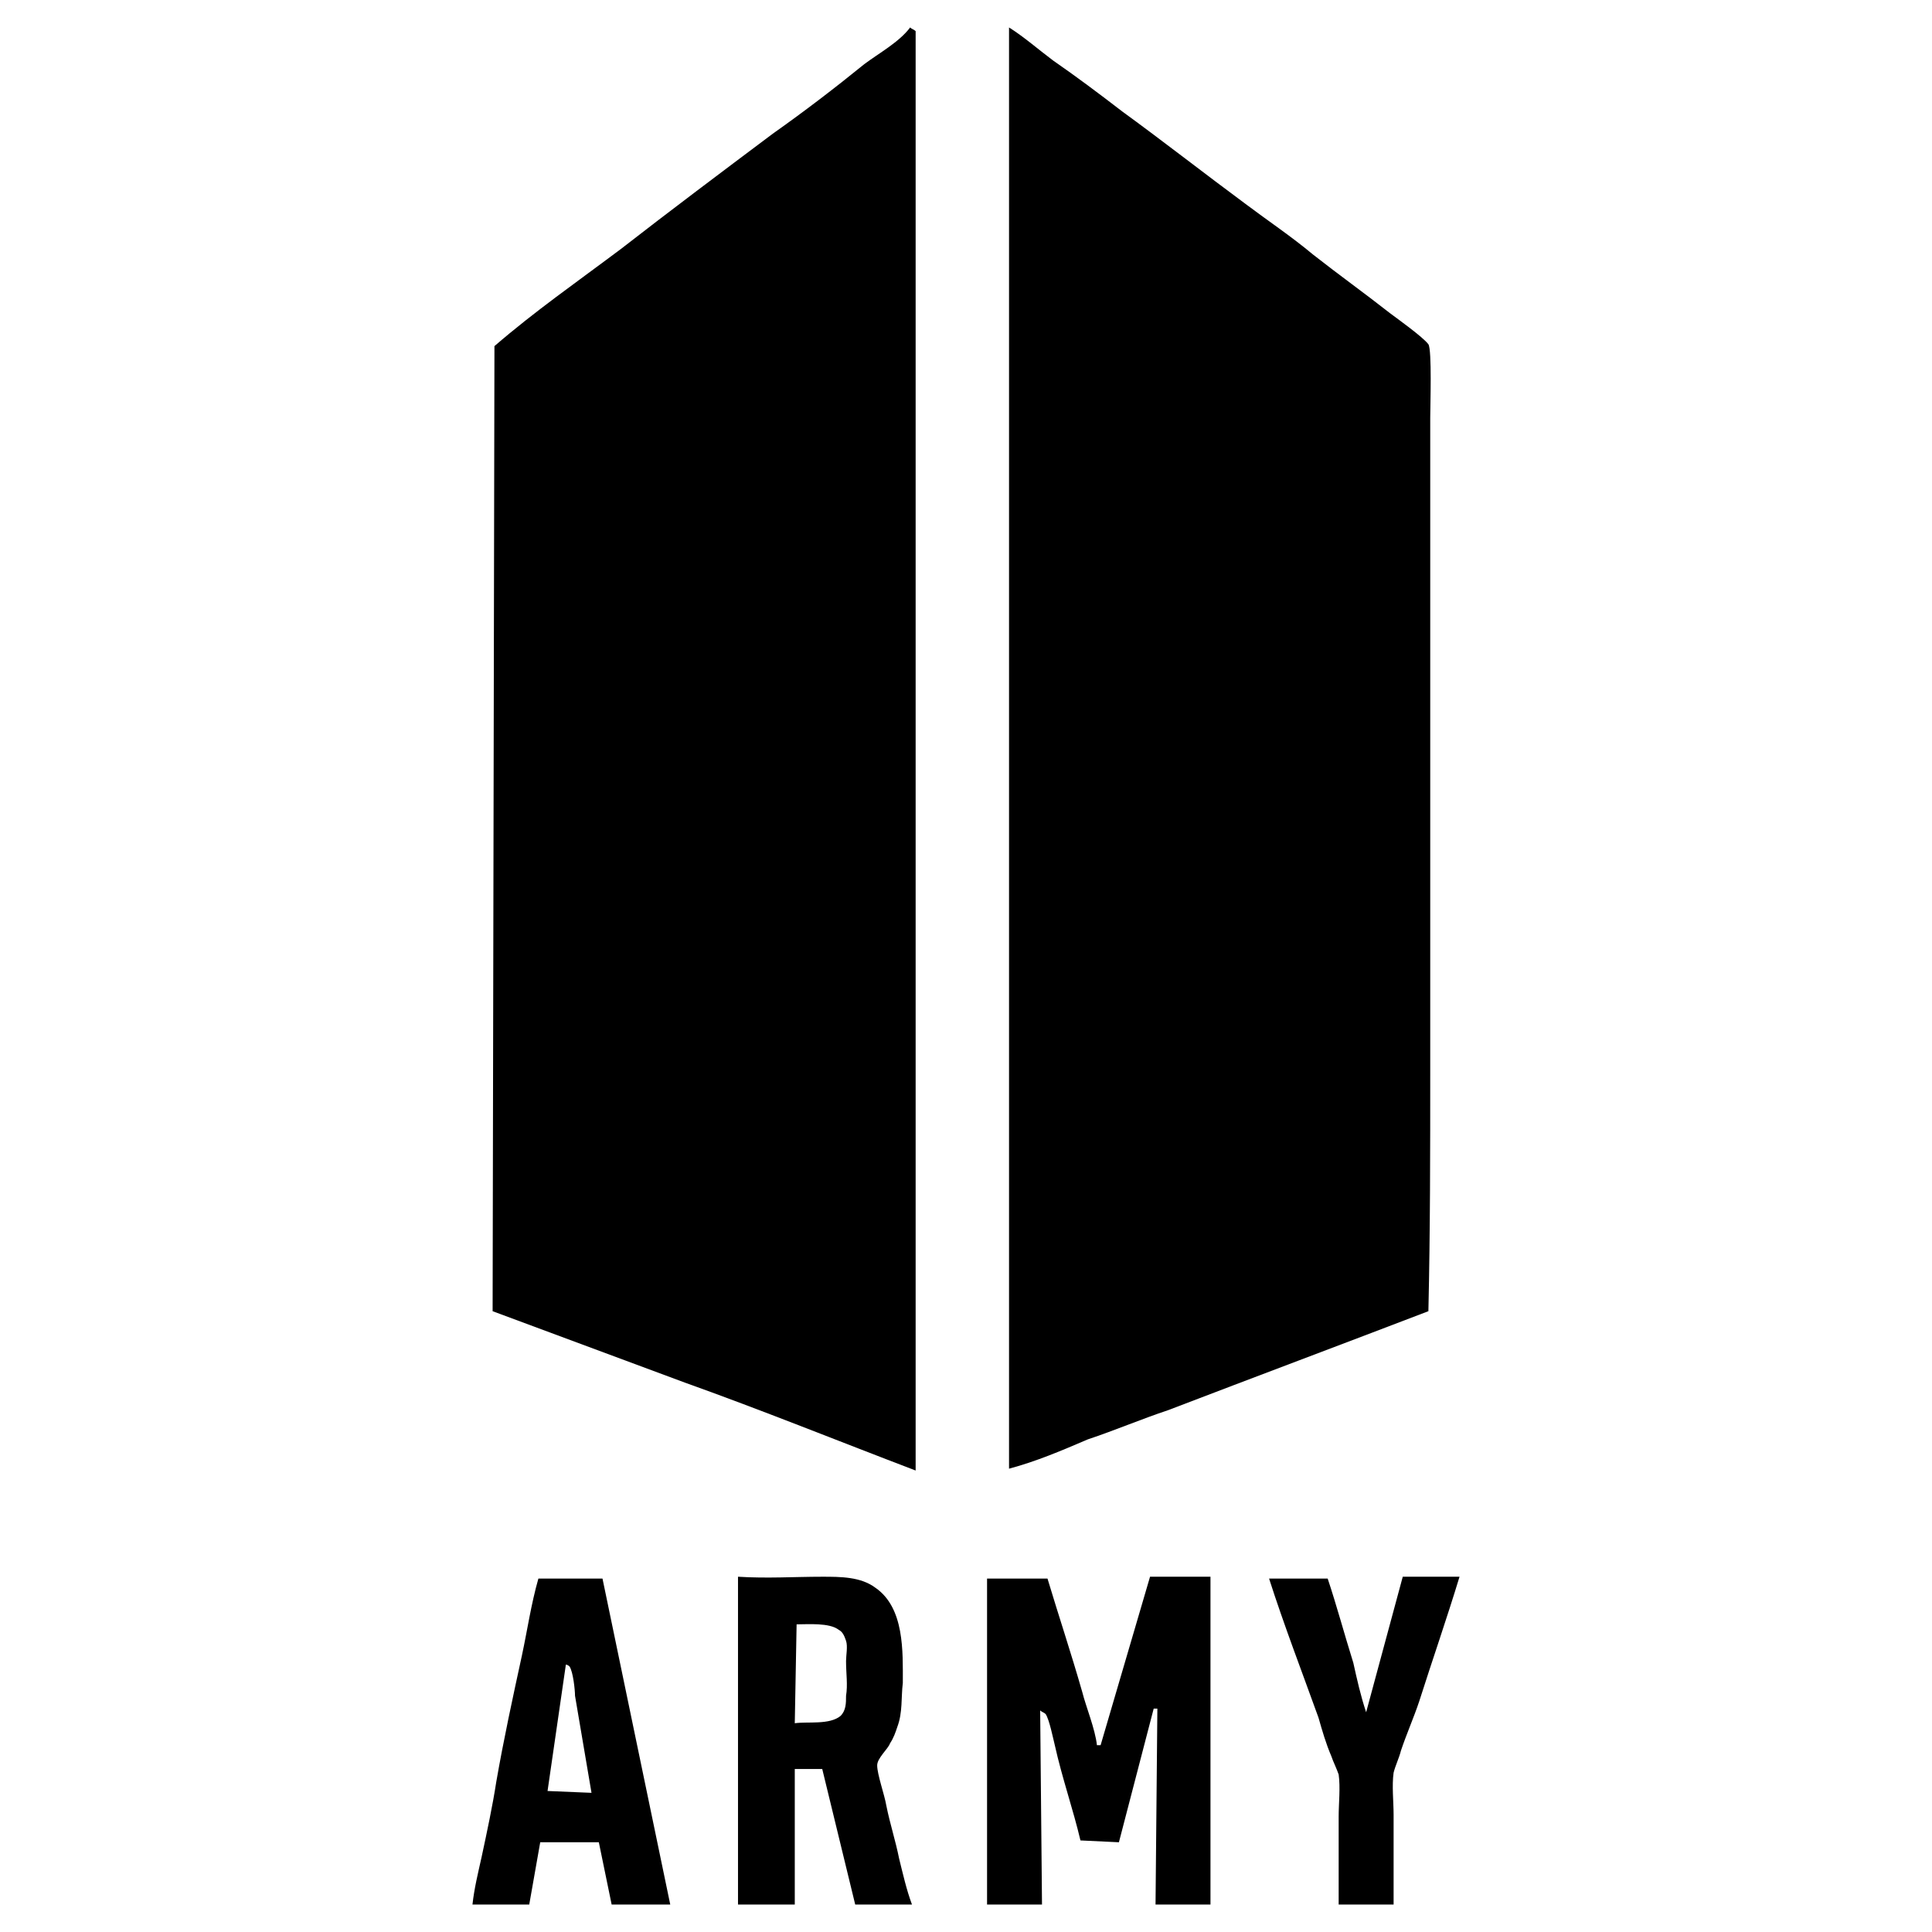
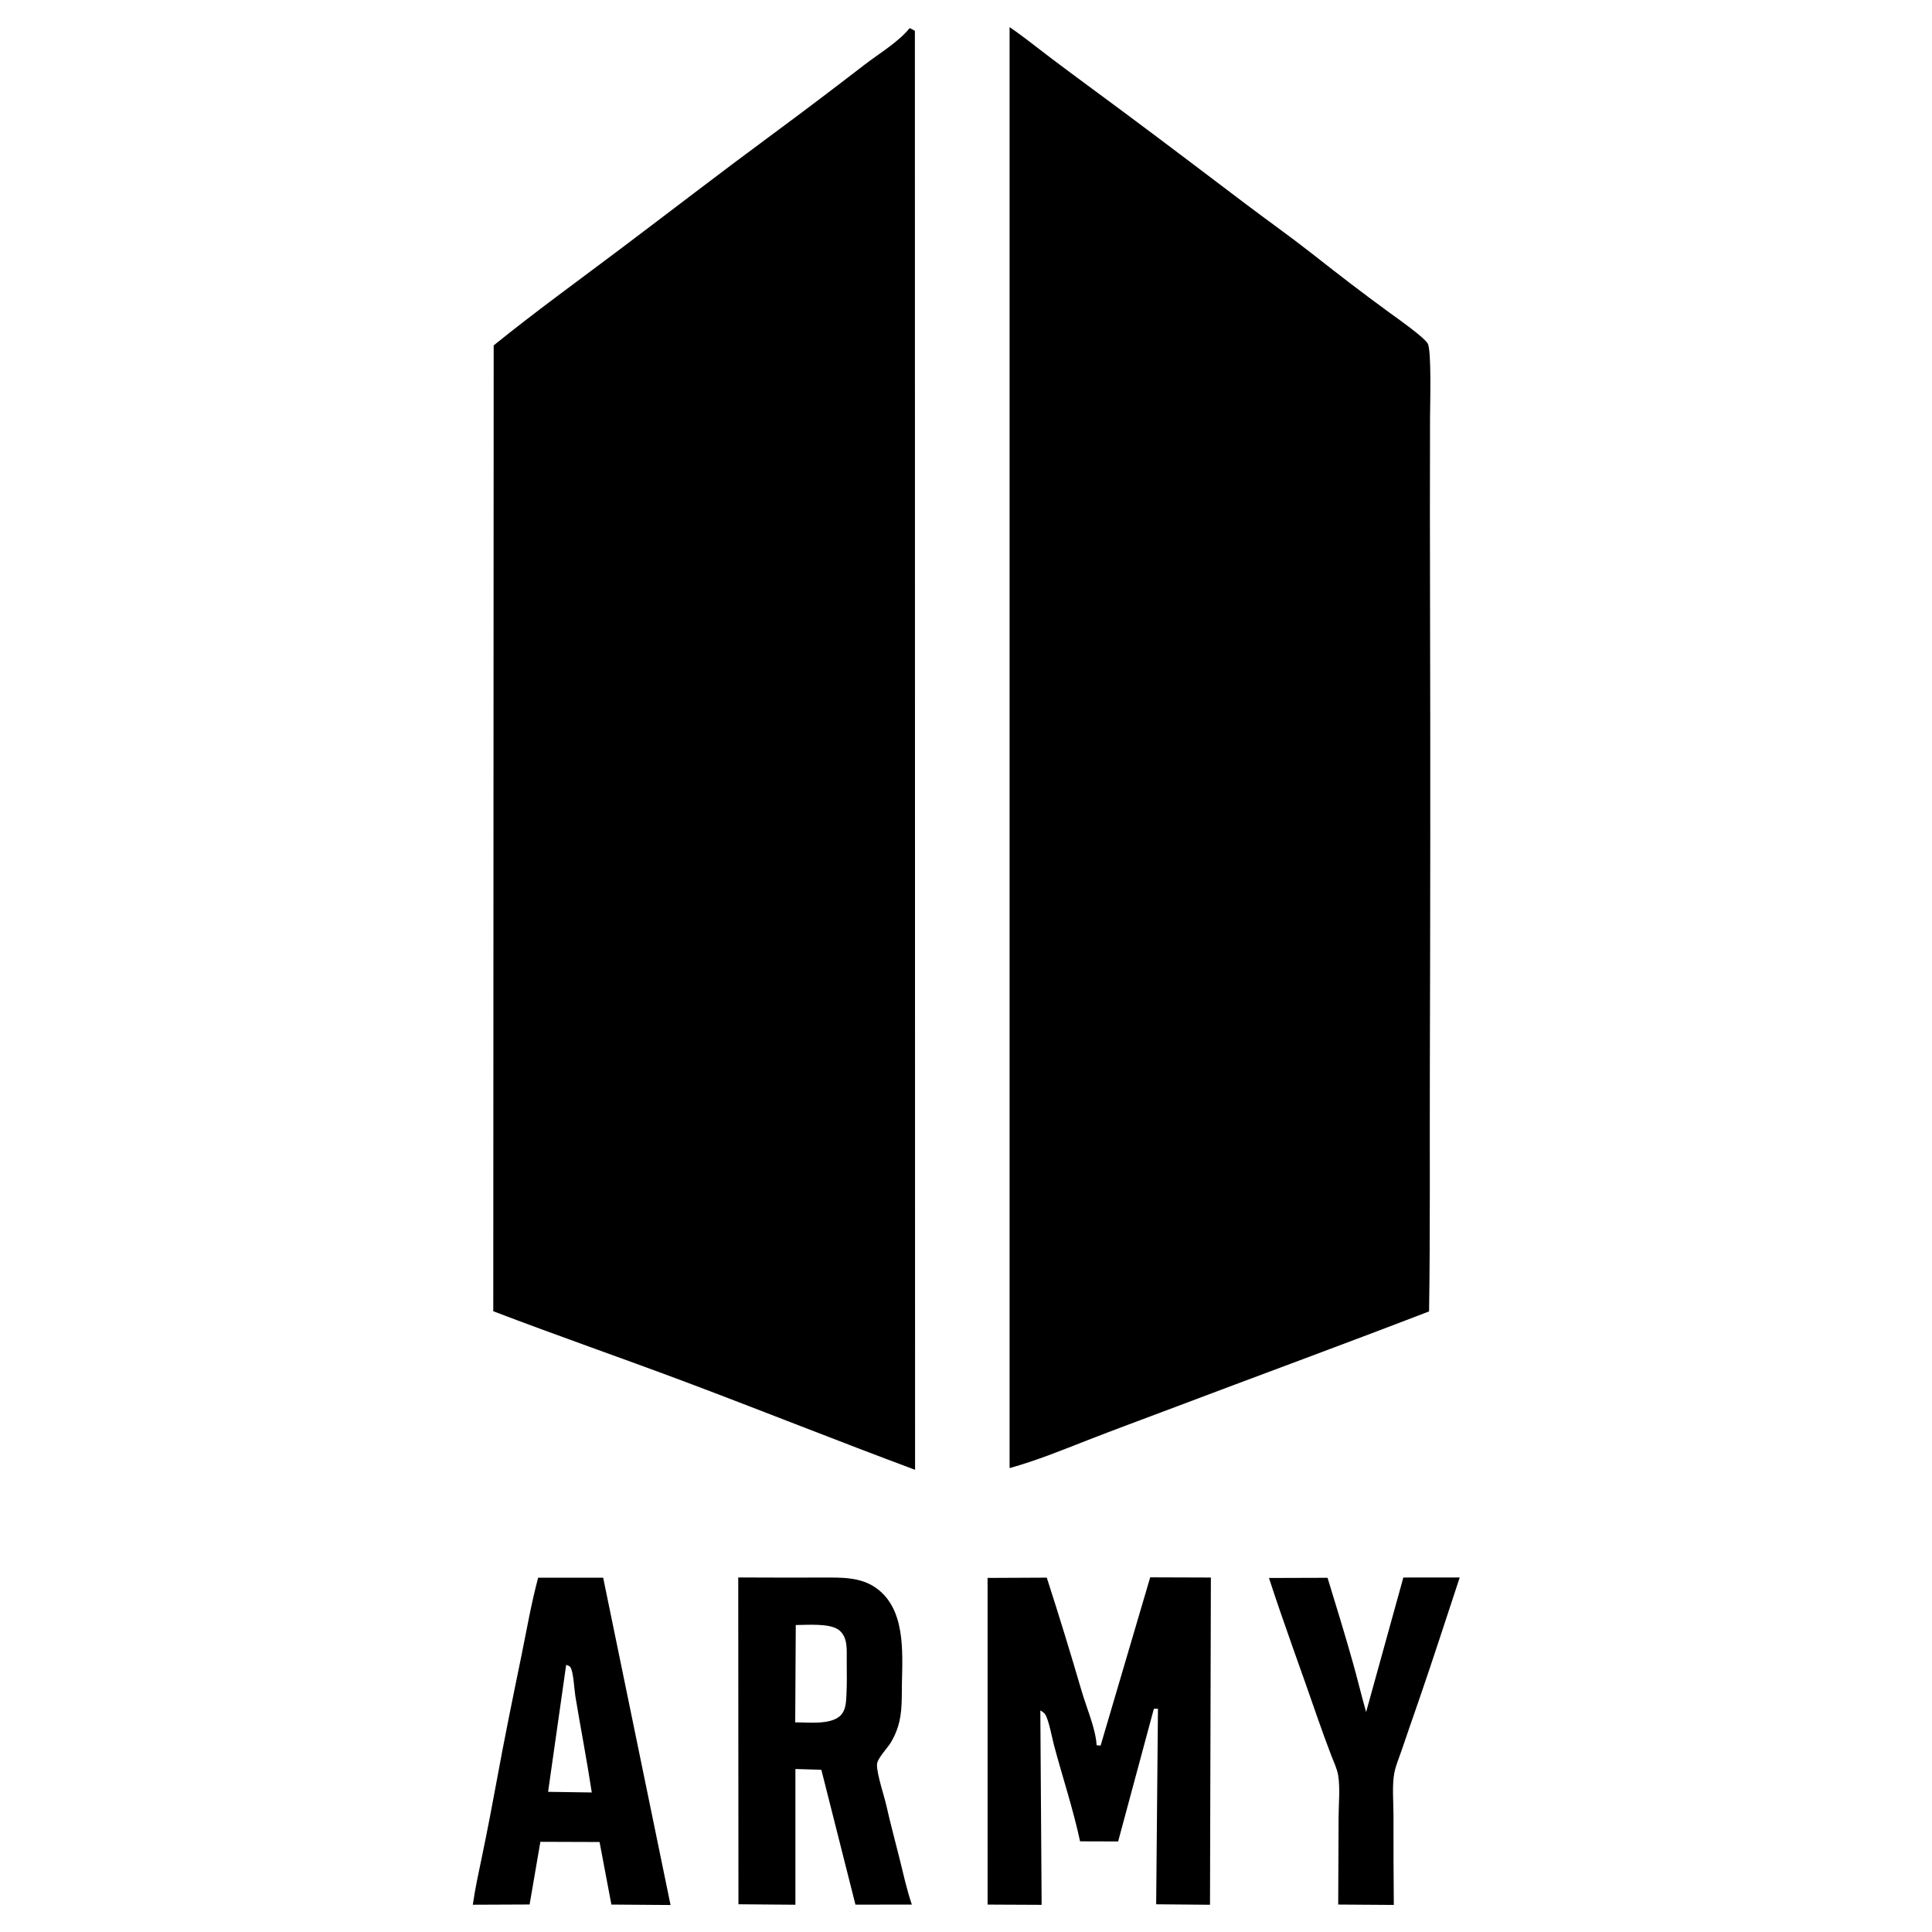
- <svg xmlns="http://www.w3.org/2000/svg" width="100" height="100" viewBox="0 0 56.9 105.5" fill="currentColor">
-   <g>
-     <path d="M2.7 18.9 C4.9 17.0 7.2 15.4 9.6 13.6 C12.3 11.5 15.1 9.4 17.9 7.3 C19.6 6.1 21.3 4.8 22.9 3.5 C23.7 2.9 24.8 2.3 25.4 1.5 C25.5 1.6 25.6 1.6 25.7 1.7 L25.7 80.3 C21.5 78.7 17.3 77.0 13.1 75.5 C9.6 74.2 6.1 72.9 2.6 71.6 Z" fill="currentColor" />
-     <path d="M30.8 1.5 C31.6 2.0 32.4 2.7 33.2 3.3 C34.5 4.2 35.7 5.1 37.0 6.1 C39.2 7.7 41.5 9.5 43.8 11.2 C45.0 12.1 46.2 12.9 47.4 13.9 C48.8 15.0 50.2 16.0 51.6 17.1 C52.0 17.4 53.4 18.4 53.7 18.8 C53.9 19.1 53.8 22.2 53.8 22.8 C53.8 26.2 53.8 29.6 53.8 33.1 C53.8 41.5 53.8 49.9 53.8 58.4 C53.8 62.8 53.8 67.2 53.7 71.6 C49.0 73.4 44.2 75.2 39.5 77.0 C38.0 77.5 36.6 78.1 35.1 78.6 C33.7 79.2 32.3 79.8 30.8 80.2 Z" fill="currentColor" />
-     <path d="M5.1 86.2 L8.6 86.2 L12.3 104.0 L9.1 104.0 L8.4 100.6 L5.2 100.6 L4.6 104.0 L1.5 104.0 C1.6 103.1 1.8 102.3 2.0 101.4 C2.3 100.0 2.6 98.6 2.8 97.3 C3.2 95.0 3.7 92.7 4.2 90.4 C4.5 89 4.7 87.6 5.1 86.2 Z M6.6 90.9 L5.6 97.8 L8.0 97.9 C7.7 96.1 7.4 94.4 7.1 92.6 C7.1 92.3 7.0 91.3 6.8 91.0 C6.8 91.0 6.7 90.9 6.6 90.9 Z" fill="currentColor" />
-     <path d="M16.0 86.1 C17.6 86.2 19.1 86.1 20.6 86.1 C21.6 86.1 22.7 86.1 23.5 86.7 C25.1 87.8 25.0 90.2 25.0 91.9 C24.9 92.7 25.0 93.5 24.7 94.3 C24.6 94.6 24.5 94.9 24.3 95.2 C24.2 95.5 23.6 96.0 23.6 96.4 C23.6 96.9 24.0 98.0 24.1 98.6 C24.3 99.6 24.6 100.5 24.8 101.5 C25.0 102.3 25.2 103.2 25.5 104.0 L22.4 104.0 L20.6 96.6 L19.1 96.6 L19.1 104.0 L16.0 104.0 Z M19.2 88.7 L19.1 94.1 C19.8 94.0 21.0 94.2 21.6 93.7 C21.9 93.4 21.9 93.0 21.9 92.6 C22.0 92.0 21.9 91.4 21.9 90.7 C21.9 90.4 22.0 89.9 21.9 89.6 C21.8 89.3 21.7 89.1 21.5 89.0 C21.0 88.6 19.8 88.7 19.2 88.7 Z" fill="currentColor" />
-     <path d="M29.6 86.2 L32.9 86.2 C33.5 88.2 34.2 90.3 34.8 92.4 C35.0 93.2 35.5 94.4 35.6 95.3 L35.8 95.3 L38.5 86.1 L41.8 86.1 L41.8 104.0 L38.8 104.0 L38.9 93.3 L38.7 93.3 L36.8 100.6 L34.7 100.5 C34.3 98.8 33.7 97.1 33.3 95.3 C33.2 94.9 33.0 93.9 32.8 93.6 C32.7 93.5 32.6 93.5 32.5 93.4 L32.6 104.0 L29.6 104.0 Z" fill="currentColor" />
-     <path d="M48.2 86.2 C48.7 87.7 49.1 89.2 49.6 90.8 C49.8 91.7 50.0 92.6 50.3 93.5 L52.3 86.1 L55.4 86.1 C54.7 88.4 53.9 90.7 53.2 92.9 C52.9 93.8 52.5 94.7 52.2 95.6 C52.1 96.0 51.9 96.4 51.8 96.8 C51.7 97.5 51.8 98.4 51.8 99.1 C51.8 100.7 51.8 102.4 51.8 104.0 L48.8 104.0 C48.8 102.4 48.8 100.8 48.8 99.2 C48.8 98.5 48.9 97.6 48.8 96.9 C48.7 96.6 48.5 96.2 48.4 95.9 C48.1 95.2 47.9 94.5 47.7 93.8 C46.8 91.3 45.8 88.7 45.0 86.2 Z" fill="currentColor" />
+ <svg xmlns="http://www.w3.org/2000/svg" width="100" height="100" viewBox="0 0 56.9 105.5">
+   <g id="Layer_1" data-name="Layer 1">
+     <path d="M2.658 18.861 C4.904 17.043 7.246 15.351 9.554 13.613 C12.348 11.507 15.119 9.37 17.935 7.294 C19.609 6.06 21.264 4.803 22.911 3.534 C23.685 2.937 24.77 2.288 25.372 1.535 C25.475 1.58 25.564 1.627 25.659 1.685 L25.669 80.261 C21.476 78.701 17.325 77.038 13.138 75.465 C9.646 74.154 6.119 72.934 2.636 71.602 Z" fill="currentColor" />
+     <path d="M30.83 1.48 C31.65 2.042 32.42 2.669 33.214 3.267 C34.459 4.204 35.72 5.124 36.971 6.054 C39.25 7.747 41.51 9.465 43.775 11.177 C44.972 12.081 46.196 12.946 47.375 13.874 C48.754 14.96 50.155 16.04 51.575 17.072 C51.993 17.376 53.448 18.397 53.663 18.76 C53.879 19.126 53.791 22.166 53.789 22.804 C53.778 26.224 53.782 29.644 53.79 33.064 C53.812 41.504 53.804 49.944 53.779 58.384 C53.766 62.793 53.803 67.203 53.737 71.611 C49.006 73.434 44.245 75.179 39.503 76.973 C38.044 77.524 36.581 78.061 35.128 78.628 C33.711 79.182 32.297 79.761 30.83 80.168 Z" fill="currentColor" />
+     <path d="M5.087 86.154 L8.637 86.152 L12.316 104.026 L9.086 104.002 L8.44 100.586 L5.208 100.575 L4.62 103.998 L1.519 104.011 C1.644 103.123 1.838 102.253 2.02 101.376 C2.304 100.006 2.571 98.628 2.822 97.252 C3.238 94.968 3.705 92.695 4.172 90.421 C4.463 89 4.709 87.554 5.087 86.154 Z M6.617 90.911 L5.629 97.846 L8.015 97.881 C7.748 96.123 7.408 94.373 7.117 92.617 C7.061 92.282 7.014 91.266 6.844 91.036 C6.782 90.954 6.703 90.949 6.617 90.911 Z" fill="currentColor" />
+     <path d="M16.013 86.14 C17.552 86.151 19.092 86.146 20.632 86.145 C21.629 86.144 22.666 86.104 23.521 86.701 C25.142 87.832 24.987 90.167 24.951 91.91 C24.935 92.715 24.981 93.51 24.735 94.289 C24.638 94.594 24.506 94.887 24.34 95.161 C24.158 95.461 23.595 96.032 23.589 96.356 C23.578 96.882 23.98 98.05 24.11 98.631 C24.324 99.586 24.583 100.533 24.819 101.483 C25.03 102.332 25.211 103.173 25.492 104.003 L22.413 104.006 L20.551 96.641 L19.134 96.6 L19.134 104.011 L16.024 103.986 Z M19.154 88.737 L19.124 94.052 C19.813 94.047 21.016 94.199 21.566 93.707 C21.878 93.427 21.898 92.996 21.919 92.606 C21.952 91.987 21.943 91.366 21.937 90.746 C21.933 90.358 21.967 89.93 21.864 89.551 C21.809 89.347 21.684 89.145 21.516 89.014 C21.014 88.621 19.763 88.738 19.154 88.737 Z" fill="currentColor" />
+     <path d="M29.628 86.165 L32.861 86.15 C33.527 88.211 34.163 90.282 34.77 92.361 C35.028 93.244 35.536 94.412 35.582 95.301 L35.8 95.323 L38.509 86.133 L41.822 86.144 L41.774 104.013 L38.834 103.987 L38.932 93.305 L38.709 93.31 L36.758 100.555 L34.679 100.549 C34.302 98.79 33.728 97.065 33.262 95.327 C33.157 94.937 32.967 93.893 32.77 93.611 C32.698 93.508 32.609 93.466 32.509 93.4 L32.58 104.017 L29.63 104.003 Z" fill="currentColor" />
+     <path d="M48.193 86.158 C48.663 87.695 49.139 89.234 49.574 90.782 C49.827 91.681 50.044 92.59 50.299 93.489 L52.332 86.143 L55.41 86.141 C54.663 88.398 53.936 90.66 53.16 92.906 C52.854 93.795 52.54 94.682 52.24 95.573 C52.102 95.983 51.916 96.403 51.837 96.829 C51.712 97.496 51.793 98.414 51.793 99.107 C51.792 100.746 51.795 102.384 51.811 104.022 L48.775 104.001 C48.784 102.407 48.793 100.813 48.796 99.22 C48.798 98.502 48.888 97.642 48.772 96.941 C48.711 96.573 48.529 96.213 48.398 95.865 C48.144 95.191 47.891 94.517 47.657 93.836 C46.778 91.277 45.83 88.741 44.994 86.168 Z" fill="currentColor" />
  </g>
</svg>
